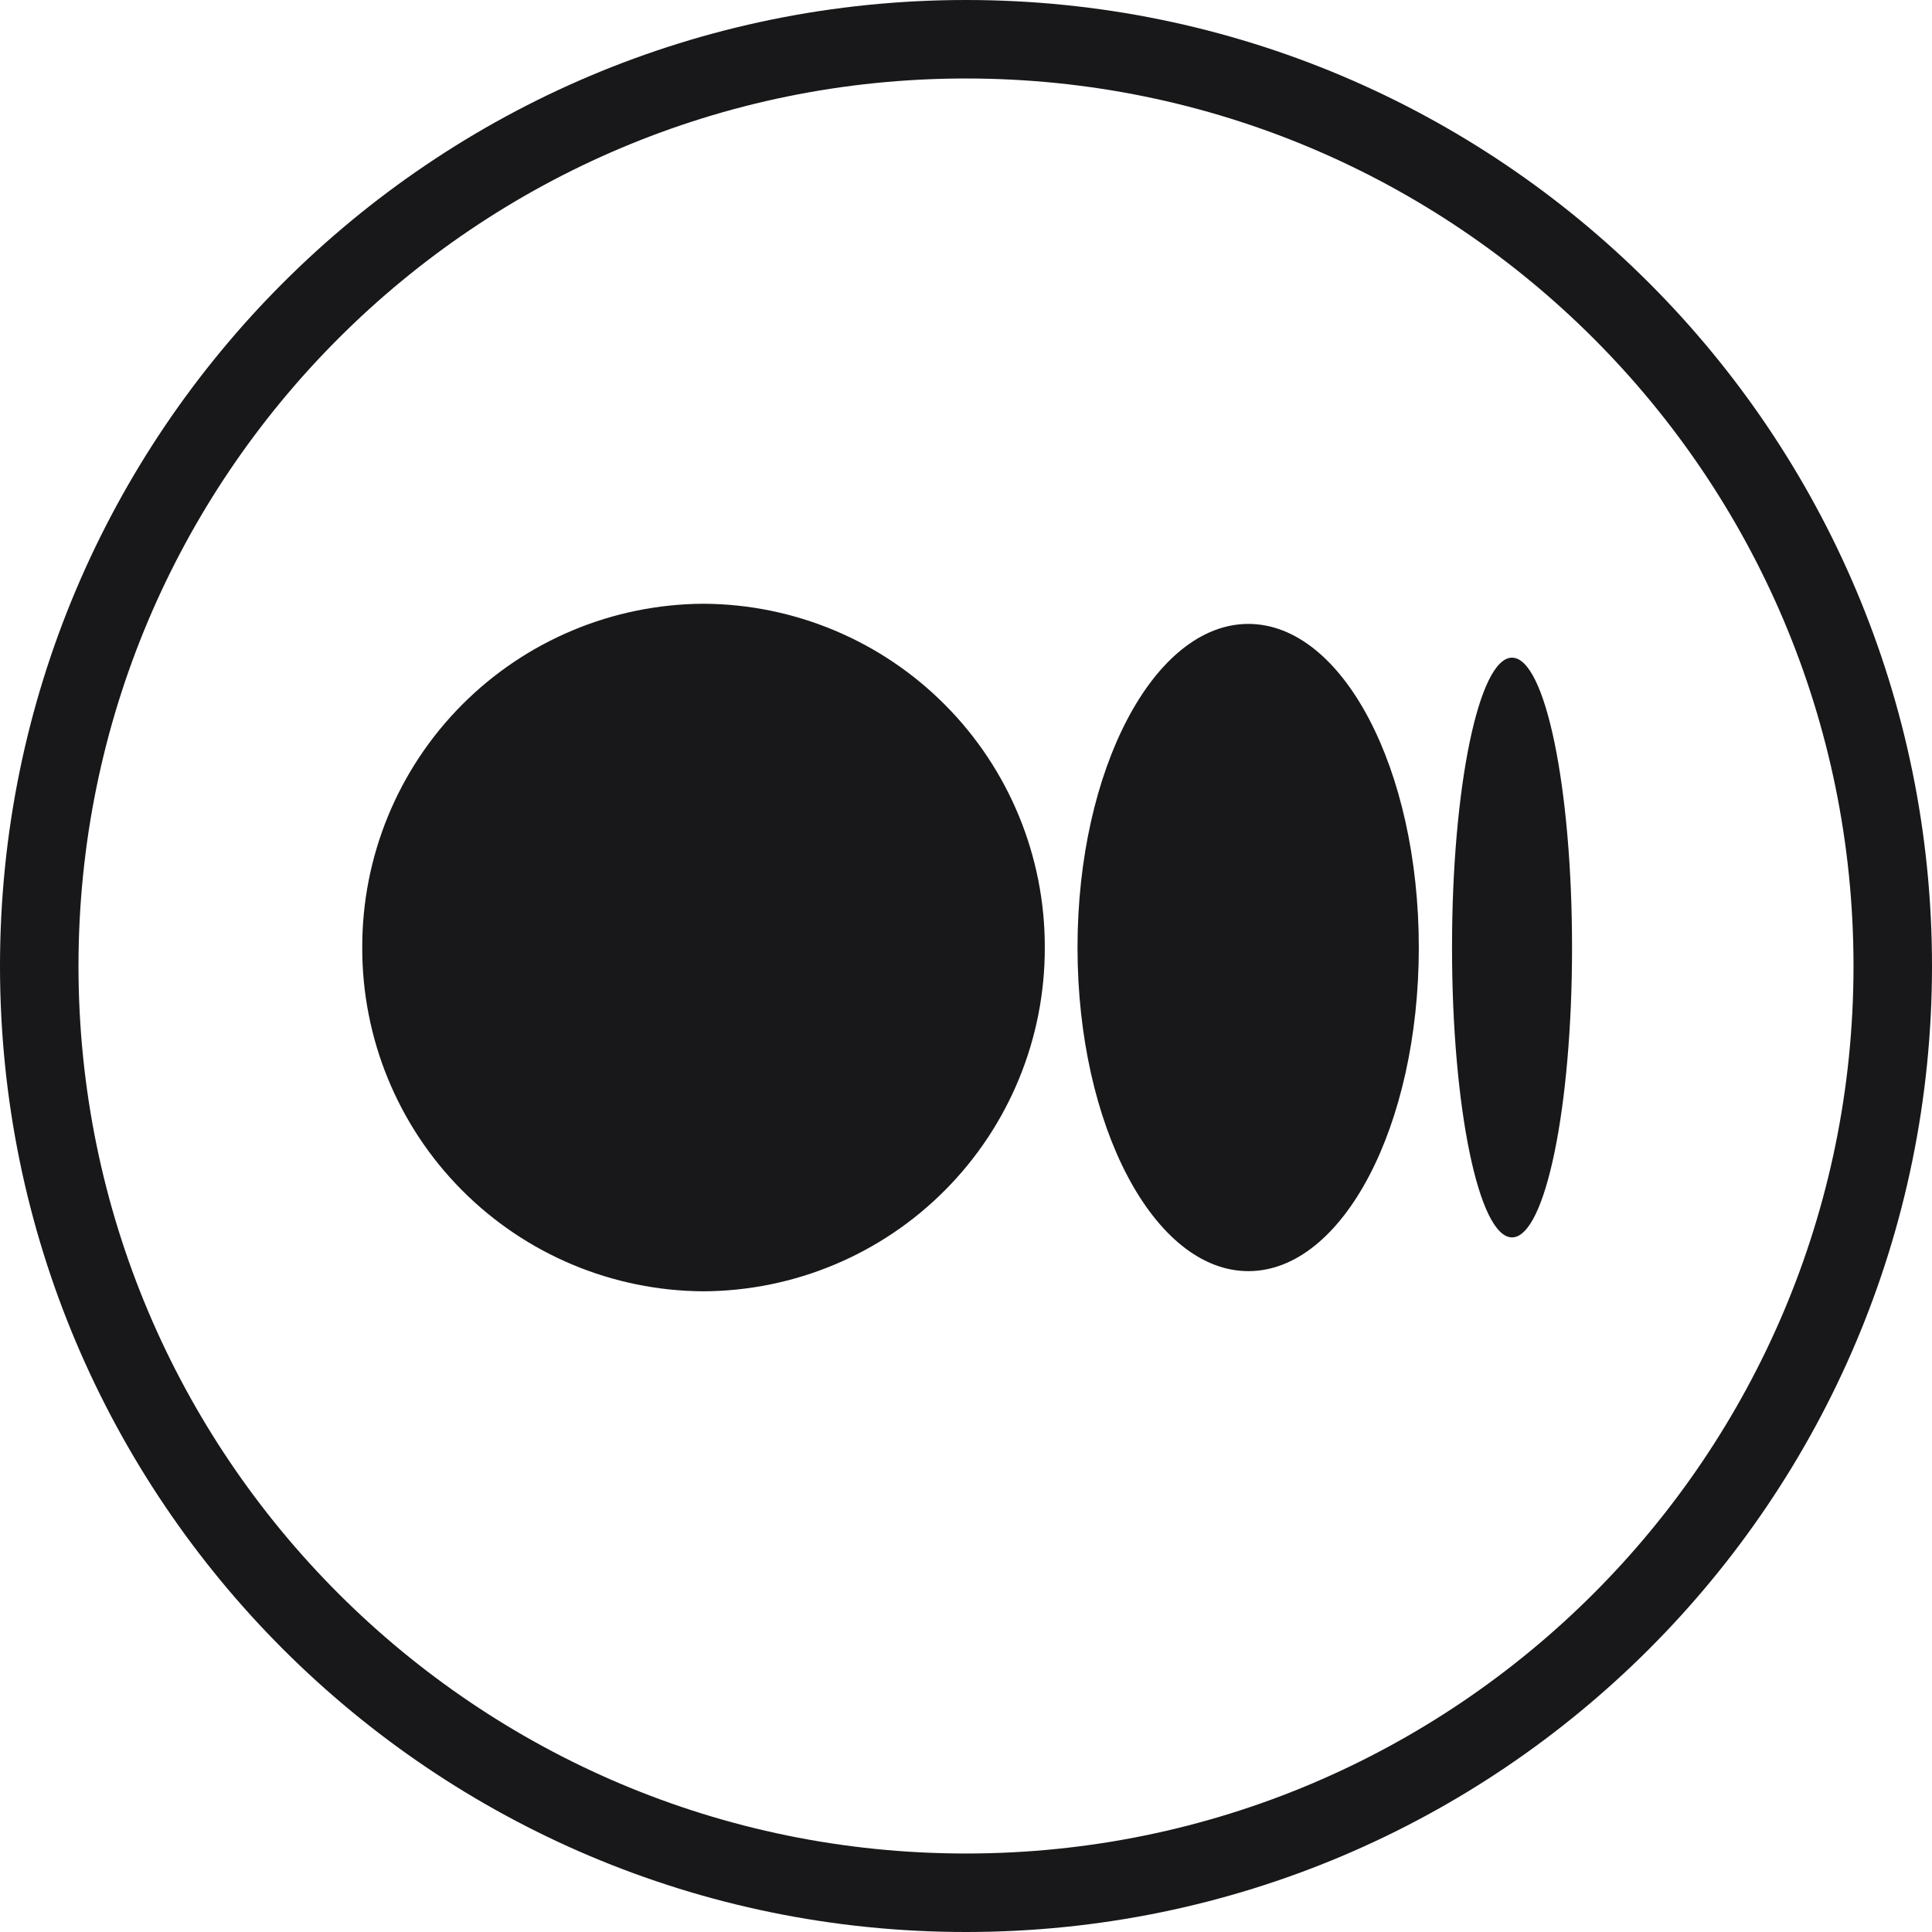
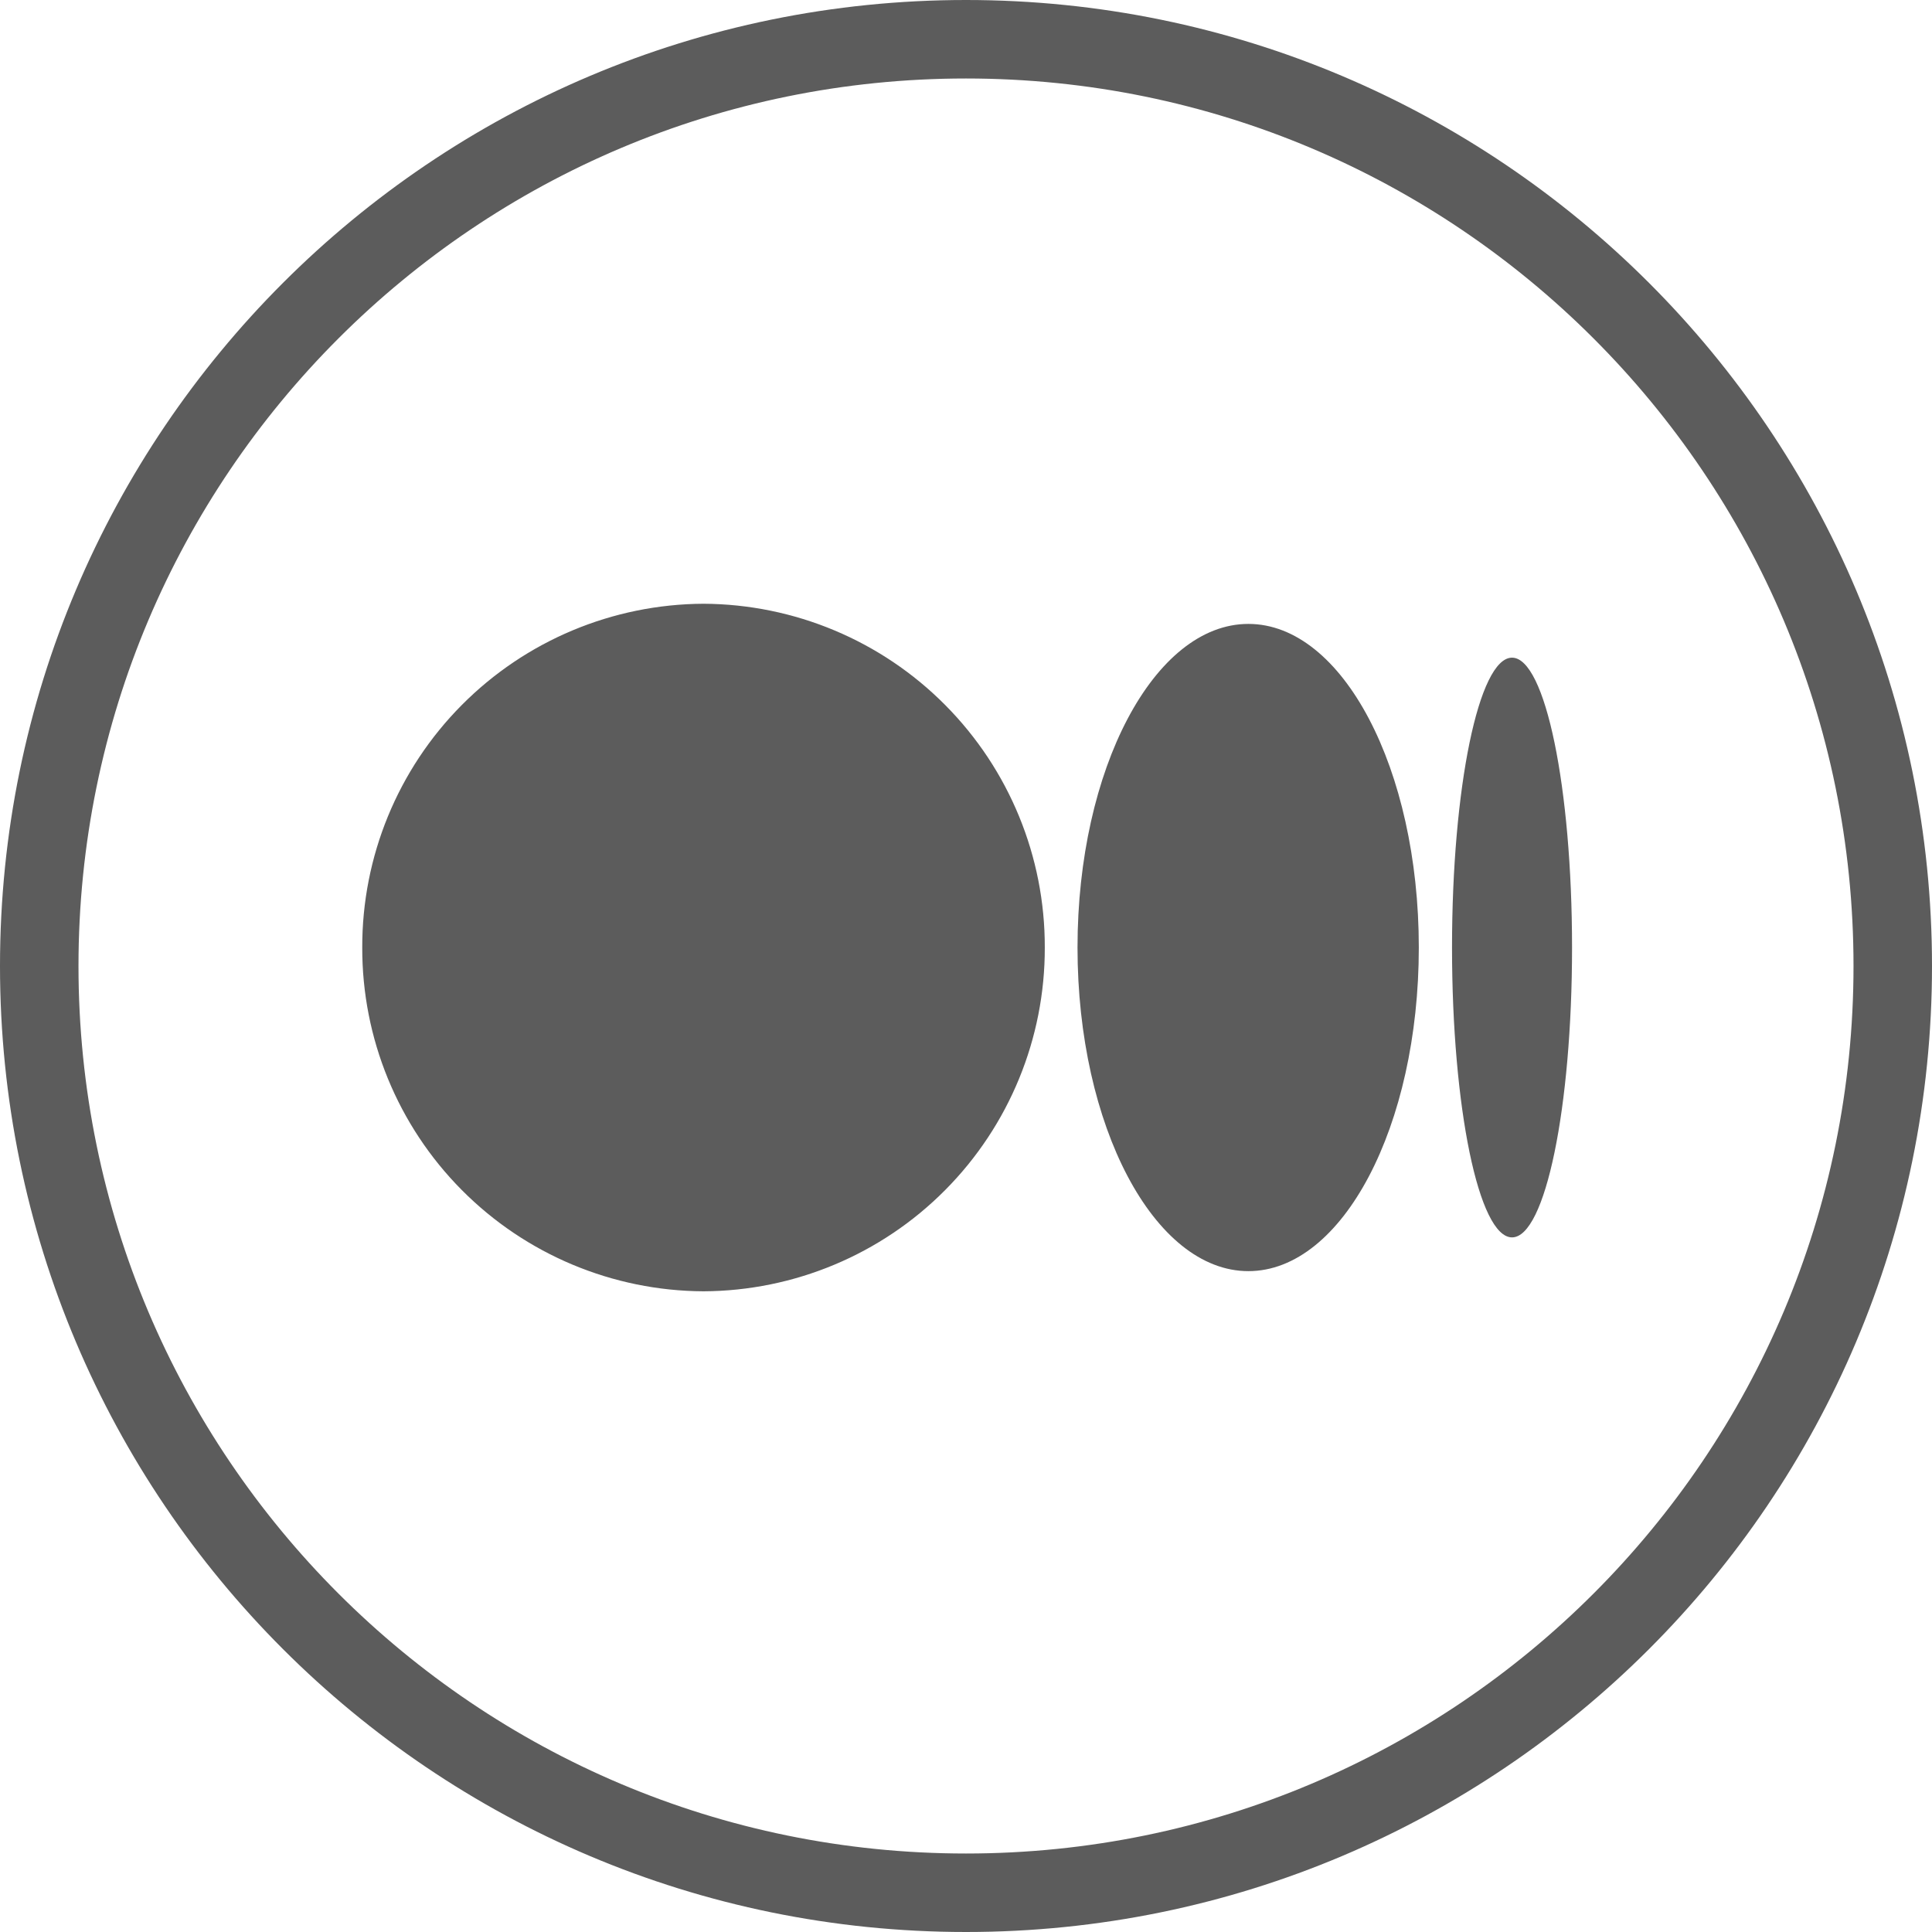
<svg xmlns="http://www.w3.org/2000/svg" width="32" height="32" viewBox="0 0 32 32" fill="none">
-   <circle cx="16" cy="16" r="15.35" stroke="#18181B" stroke-width="1.3" />
-   <path d="M17.305 15.694C17.309 17.198 16.716 18.643 15.656 19.71C14.597 20.778 13.156 21.381 11.652 21.388C10.148 21.381 8.708 20.778 7.648 19.71C6.588 18.643 5.996 17.198 6 15.694C5.996 14.19 6.588 12.745 7.648 11.678C8.708 10.61 10.148 10.007 11.652 10C13.156 10.007 14.597 10.61 15.656 11.678C16.716 12.745 17.309 14.19 17.305 15.694ZM23.5 15.694C23.5 18.649 22.239 21.054 20.677 21.054C19.116 21.054 17.847 18.649 17.847 15.694C17.847 12.739 19.116 10.334 20.677 10.334C22.239 10.334 23.5 12.739 23.5 15.694ZM26.038 15.694C26.038 18.341 25.595 20.495 25.044 20.495C24.493 20.495 24.05 18.341 24.05 15.694C24.05 13.047 24.493 10.893 25.044 10.893C25.595 10.893 26.038 13.047 26.038 15.694Z" fill="#18181B" />
+   <circle cx="16" cy="16" r="15.35" stroke="#5C5C5C" stroke-width="1.3" />
+   <path d="M17.305 15.694C17.309 17.198 16.716 18.643 15.656 19.71C14.597 20.778 13.156 21.381 11.652 21.388C10.148 21.381 8.708 20.778 7.648 19.71C6.588 18.643 5.996 17.198 6 15.694C5.996 14.19 6.588 12.745 7.648 11.678C8.708 10.61 10.148 10.007 11.652 10C13.156 10.007 14.597 10.61 15.656 11.678C16.716 12.745 17.309 14.19 17.305 15.694ZM23.5 15.694C23.5 18.649 22.239 21.054 20.677 21.054C19.116 21.054 17.847 18.649 17.847 15.694C17.847 12.739 19.116 10.334 20.677 10.334C22.239 10.334 23.5 12.739 23.5 15.694ZM26.038 15.694C26.038 18.341 25.595 20.495 25.044 20.495C24.493 20.495 24.05 18.341 24.05 15.694C24.05 13.047 24.493 10.893 25.044 10.893C25.595 10.893 26.038 13.047 26.038 15.694Z" fill="#5C5C5C" />
</svg>
